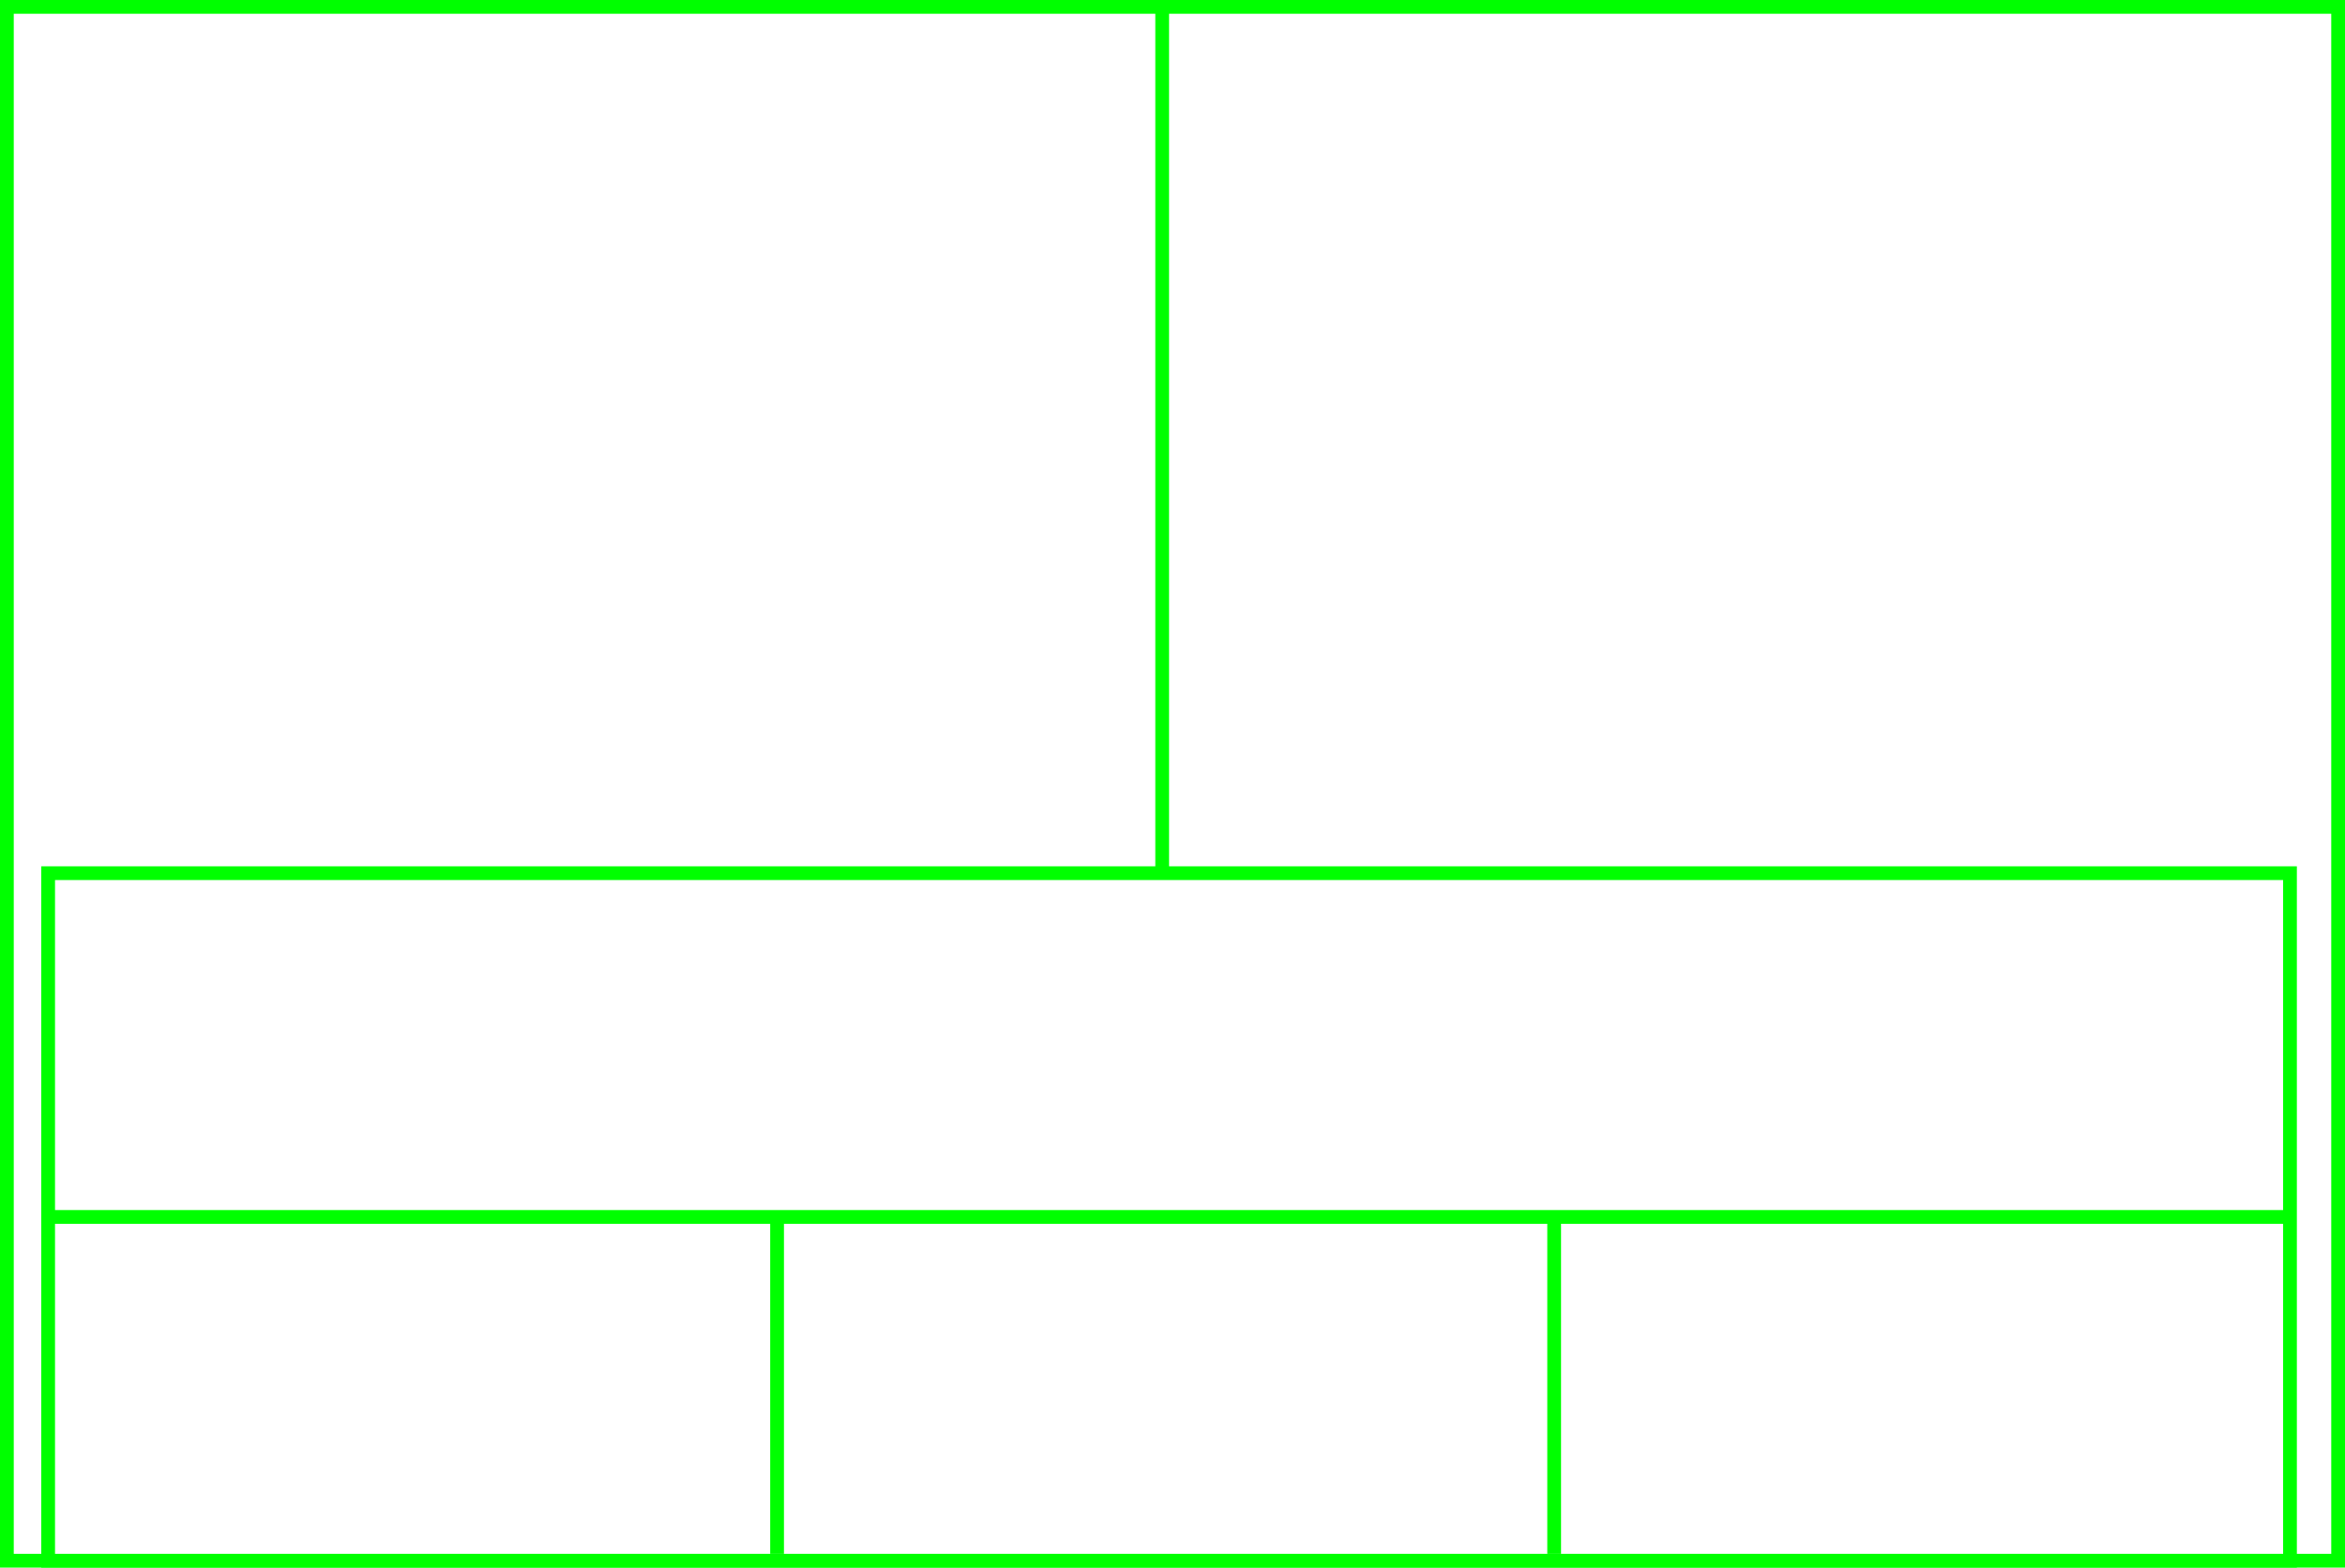
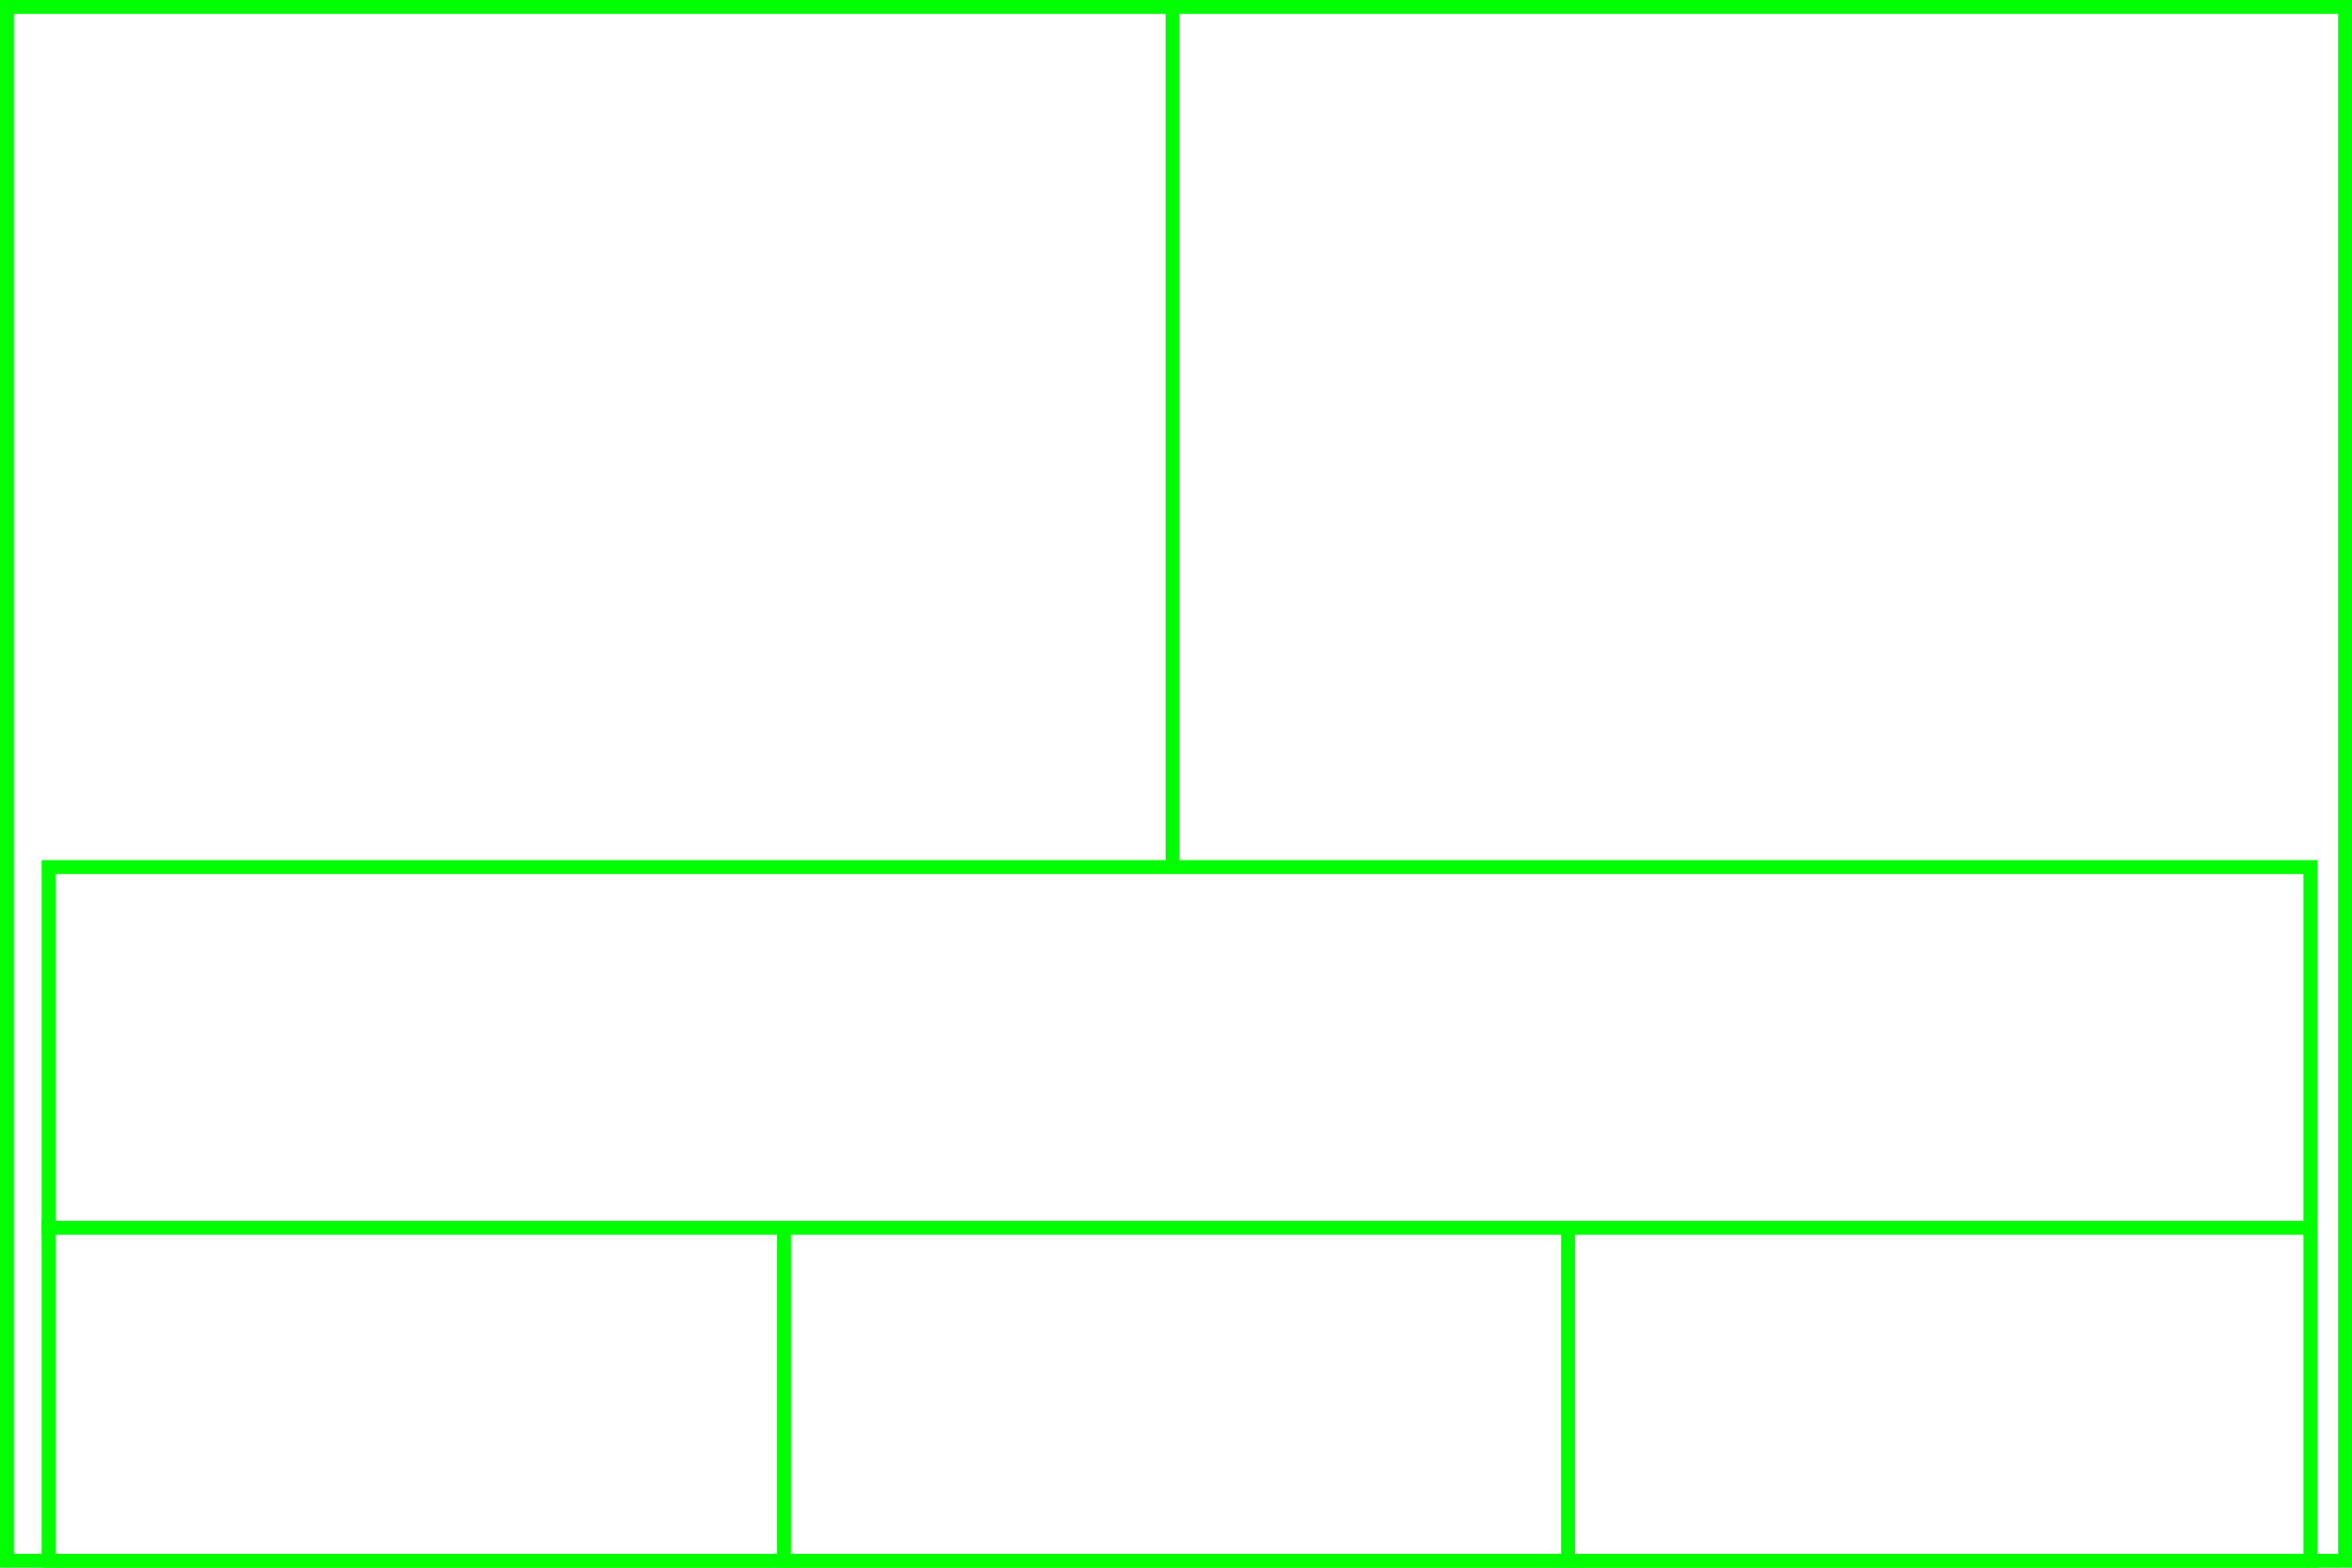
- <svg xmlns="http://www.w3.org/2000/svg" width="341" height="228">
+ <svg xmlns="http://www.w3.org/2000/svg" height="226" width="339">
  <g>
-     <rect x="0" y="0" width="341" height="228" id="canvas_background" fill="#fff" />
+     <rect fill="#fff" height="226" id="canvas_background" width="339" x="0" y="0" />
  </g>
  <g>
-     <rect fill="#fff" stroke-width="2" x="1" y="1" width="339" height="226" id="r1" stroke="#00FF00" />
+     <rect fill="#fff" height="224" id="r1" stroke="#00FF00" stroke-width="2" width="337" x="1" y="1" />
  </g>
  <g>
-     <line fill="none" stroke="#00FF00" stroke-width="2" x1="169" y1="1" x2="169" y2="151" id="z4" />
+     <line fill="none" id="z4" stroke="#00FF00" stroke-width="2" x1="169" x2="169" y1="1" y2="151" />
  </g>
  <g>
-     <rect fill="#fff" stroke-width="2" x="7" y="127" width="326" height="100" id="v1" stroke="#00FF00" />
-     <line fill="none" stroke="#00FF00" stroke-width="2" x1="6" y1="177" x2="333" y2="177" id="v2" />
-     <line fill="none" stroke="#00FF00" stroke-width="2" x1="113" y1="177" x2="113" y2="226" id="v3" />
-     <line fill="none" stroke="#00FF00" stroke-width="2" x1="226" y1="177" x2="226" y2="226" id="v4" />
+     <rect fill="#fff" height="100" id="v1" stroke="#00FF00" stroke-width="2" width="326" x="7" y="125" />
+     <line fill="none" id="v2" stroke="#00FF00" stroke-width="2" x1="6" x2="333" y1="177" y2="177" />
+     <line fill="none" id="v3" stroke="#00FF00" stroke-width="2" x1="113" x2="113" y1="177" y2="226" />
+     <line fill="none" id="v4" stroke="#00FF00" stroke-width="2" x1="226" x2="226" y1="177" y2="226" />
  </g>
</svg>
